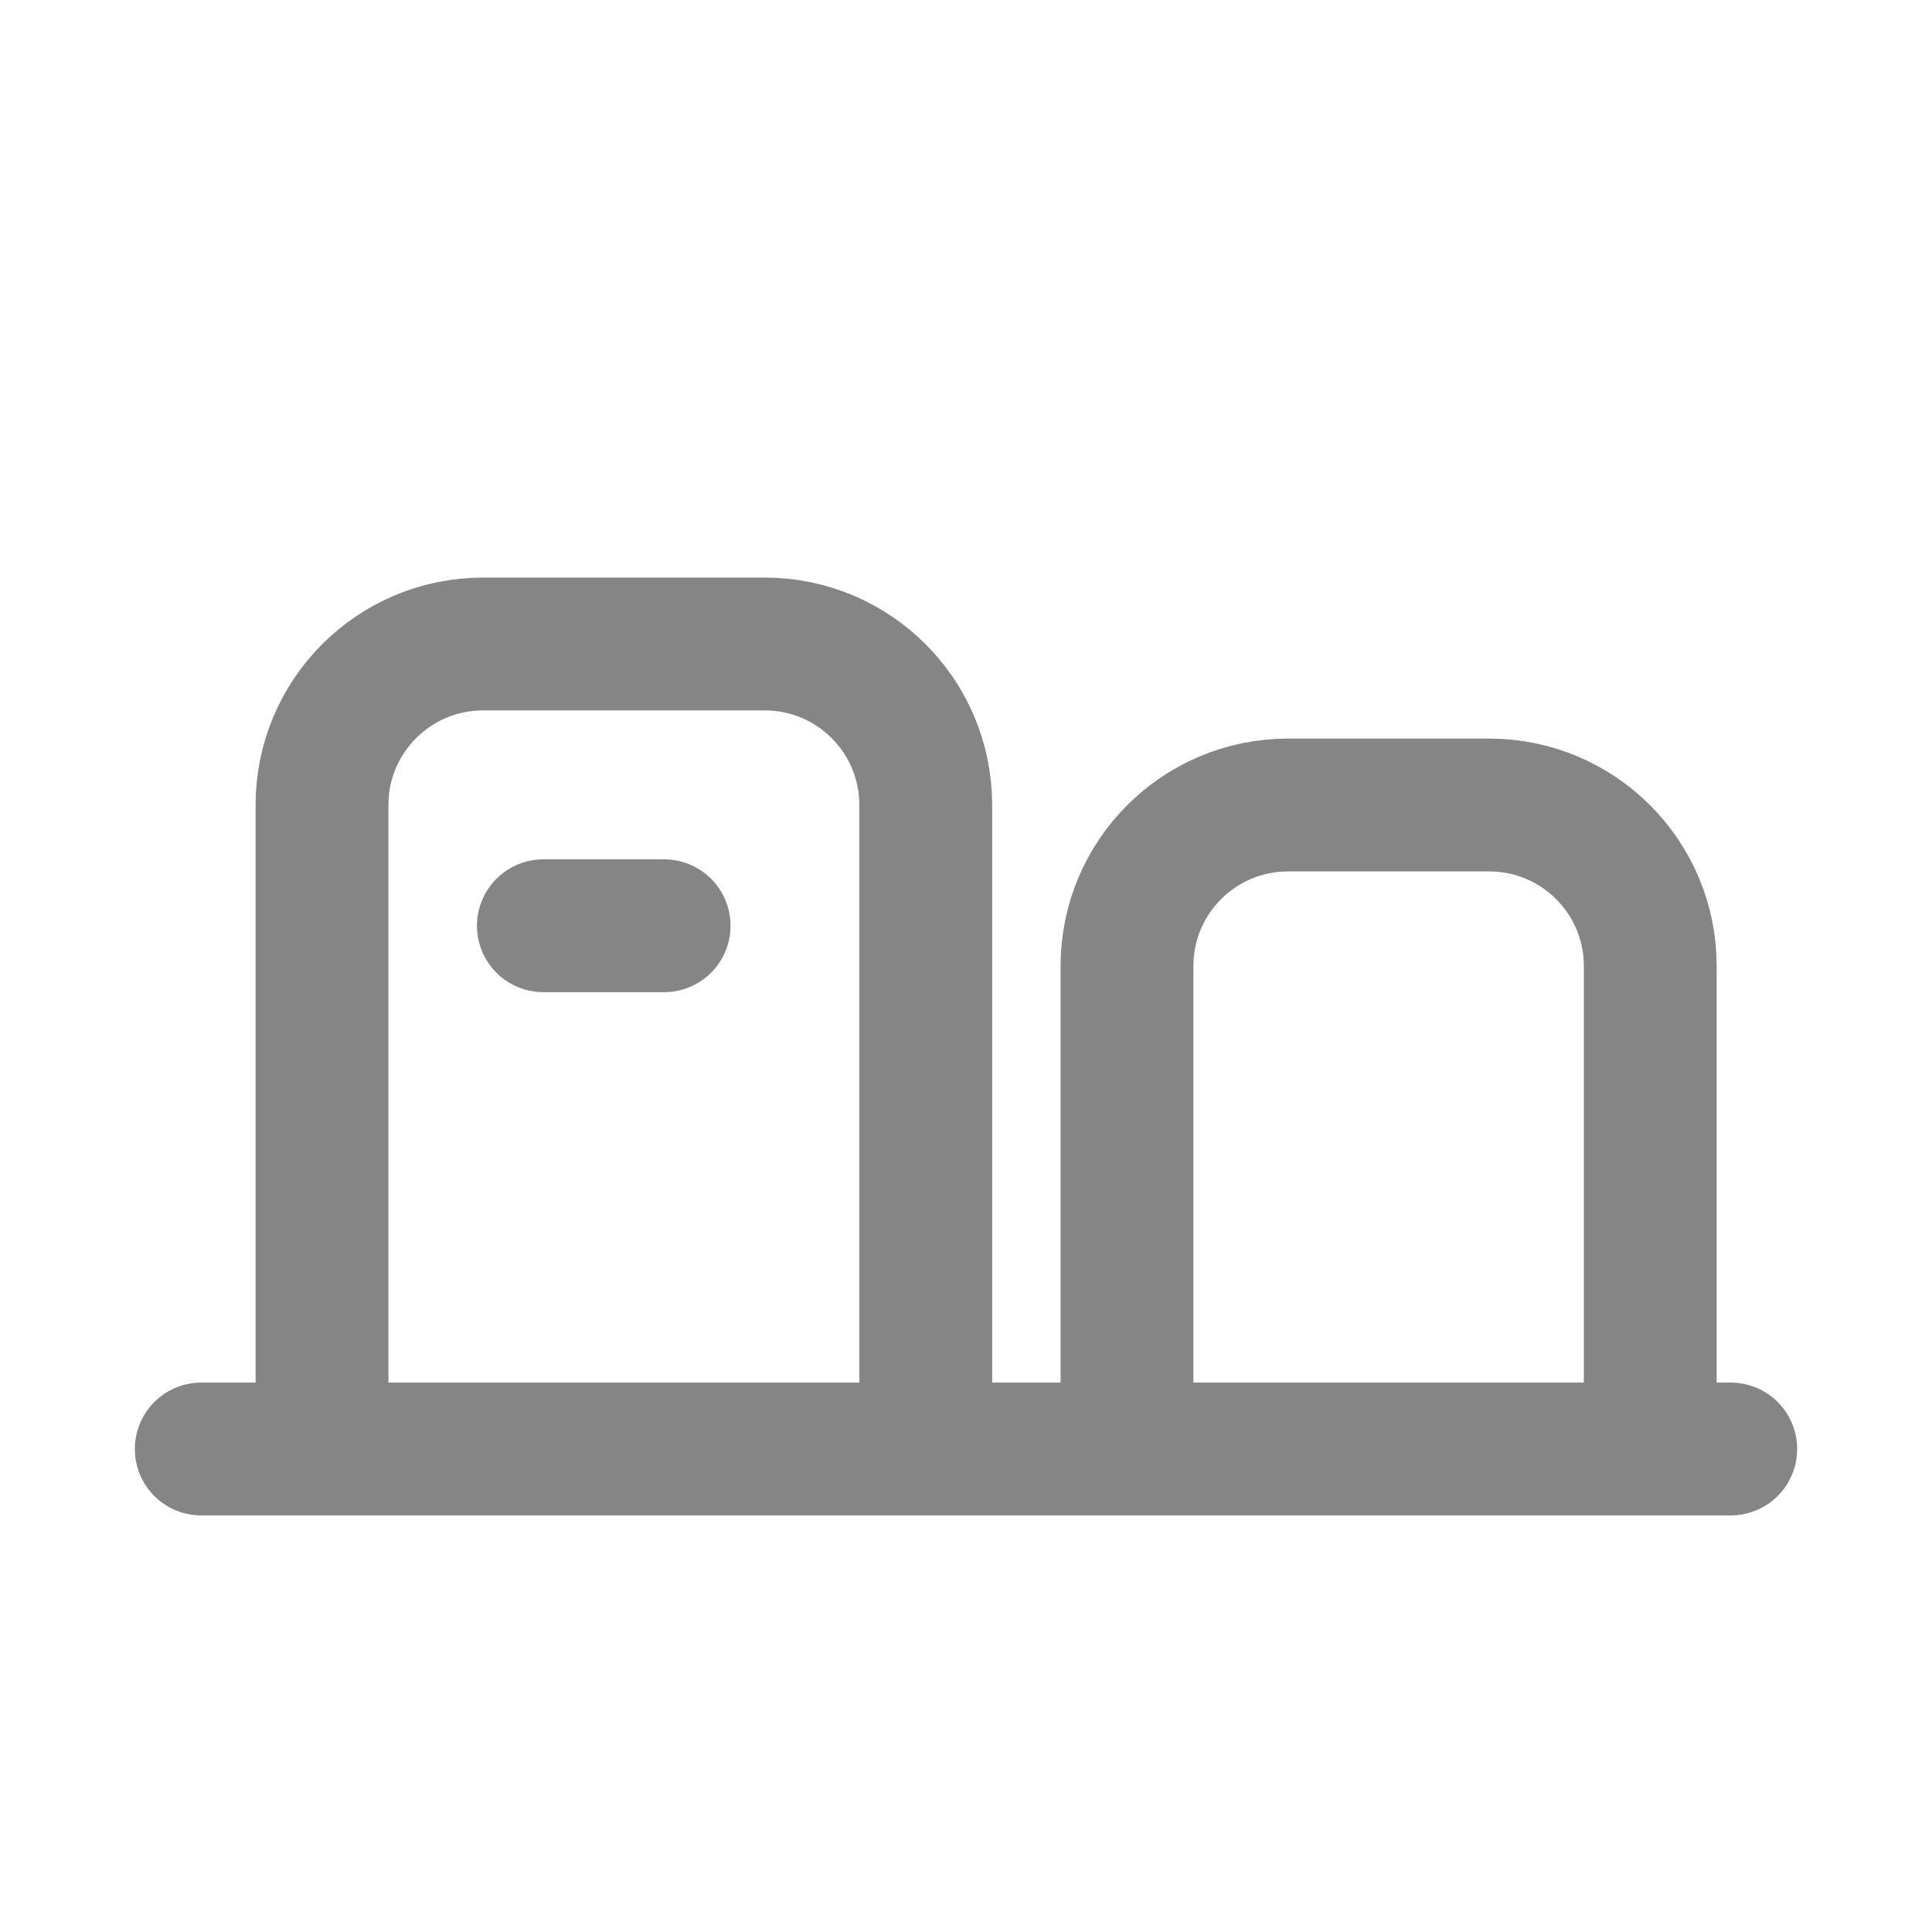
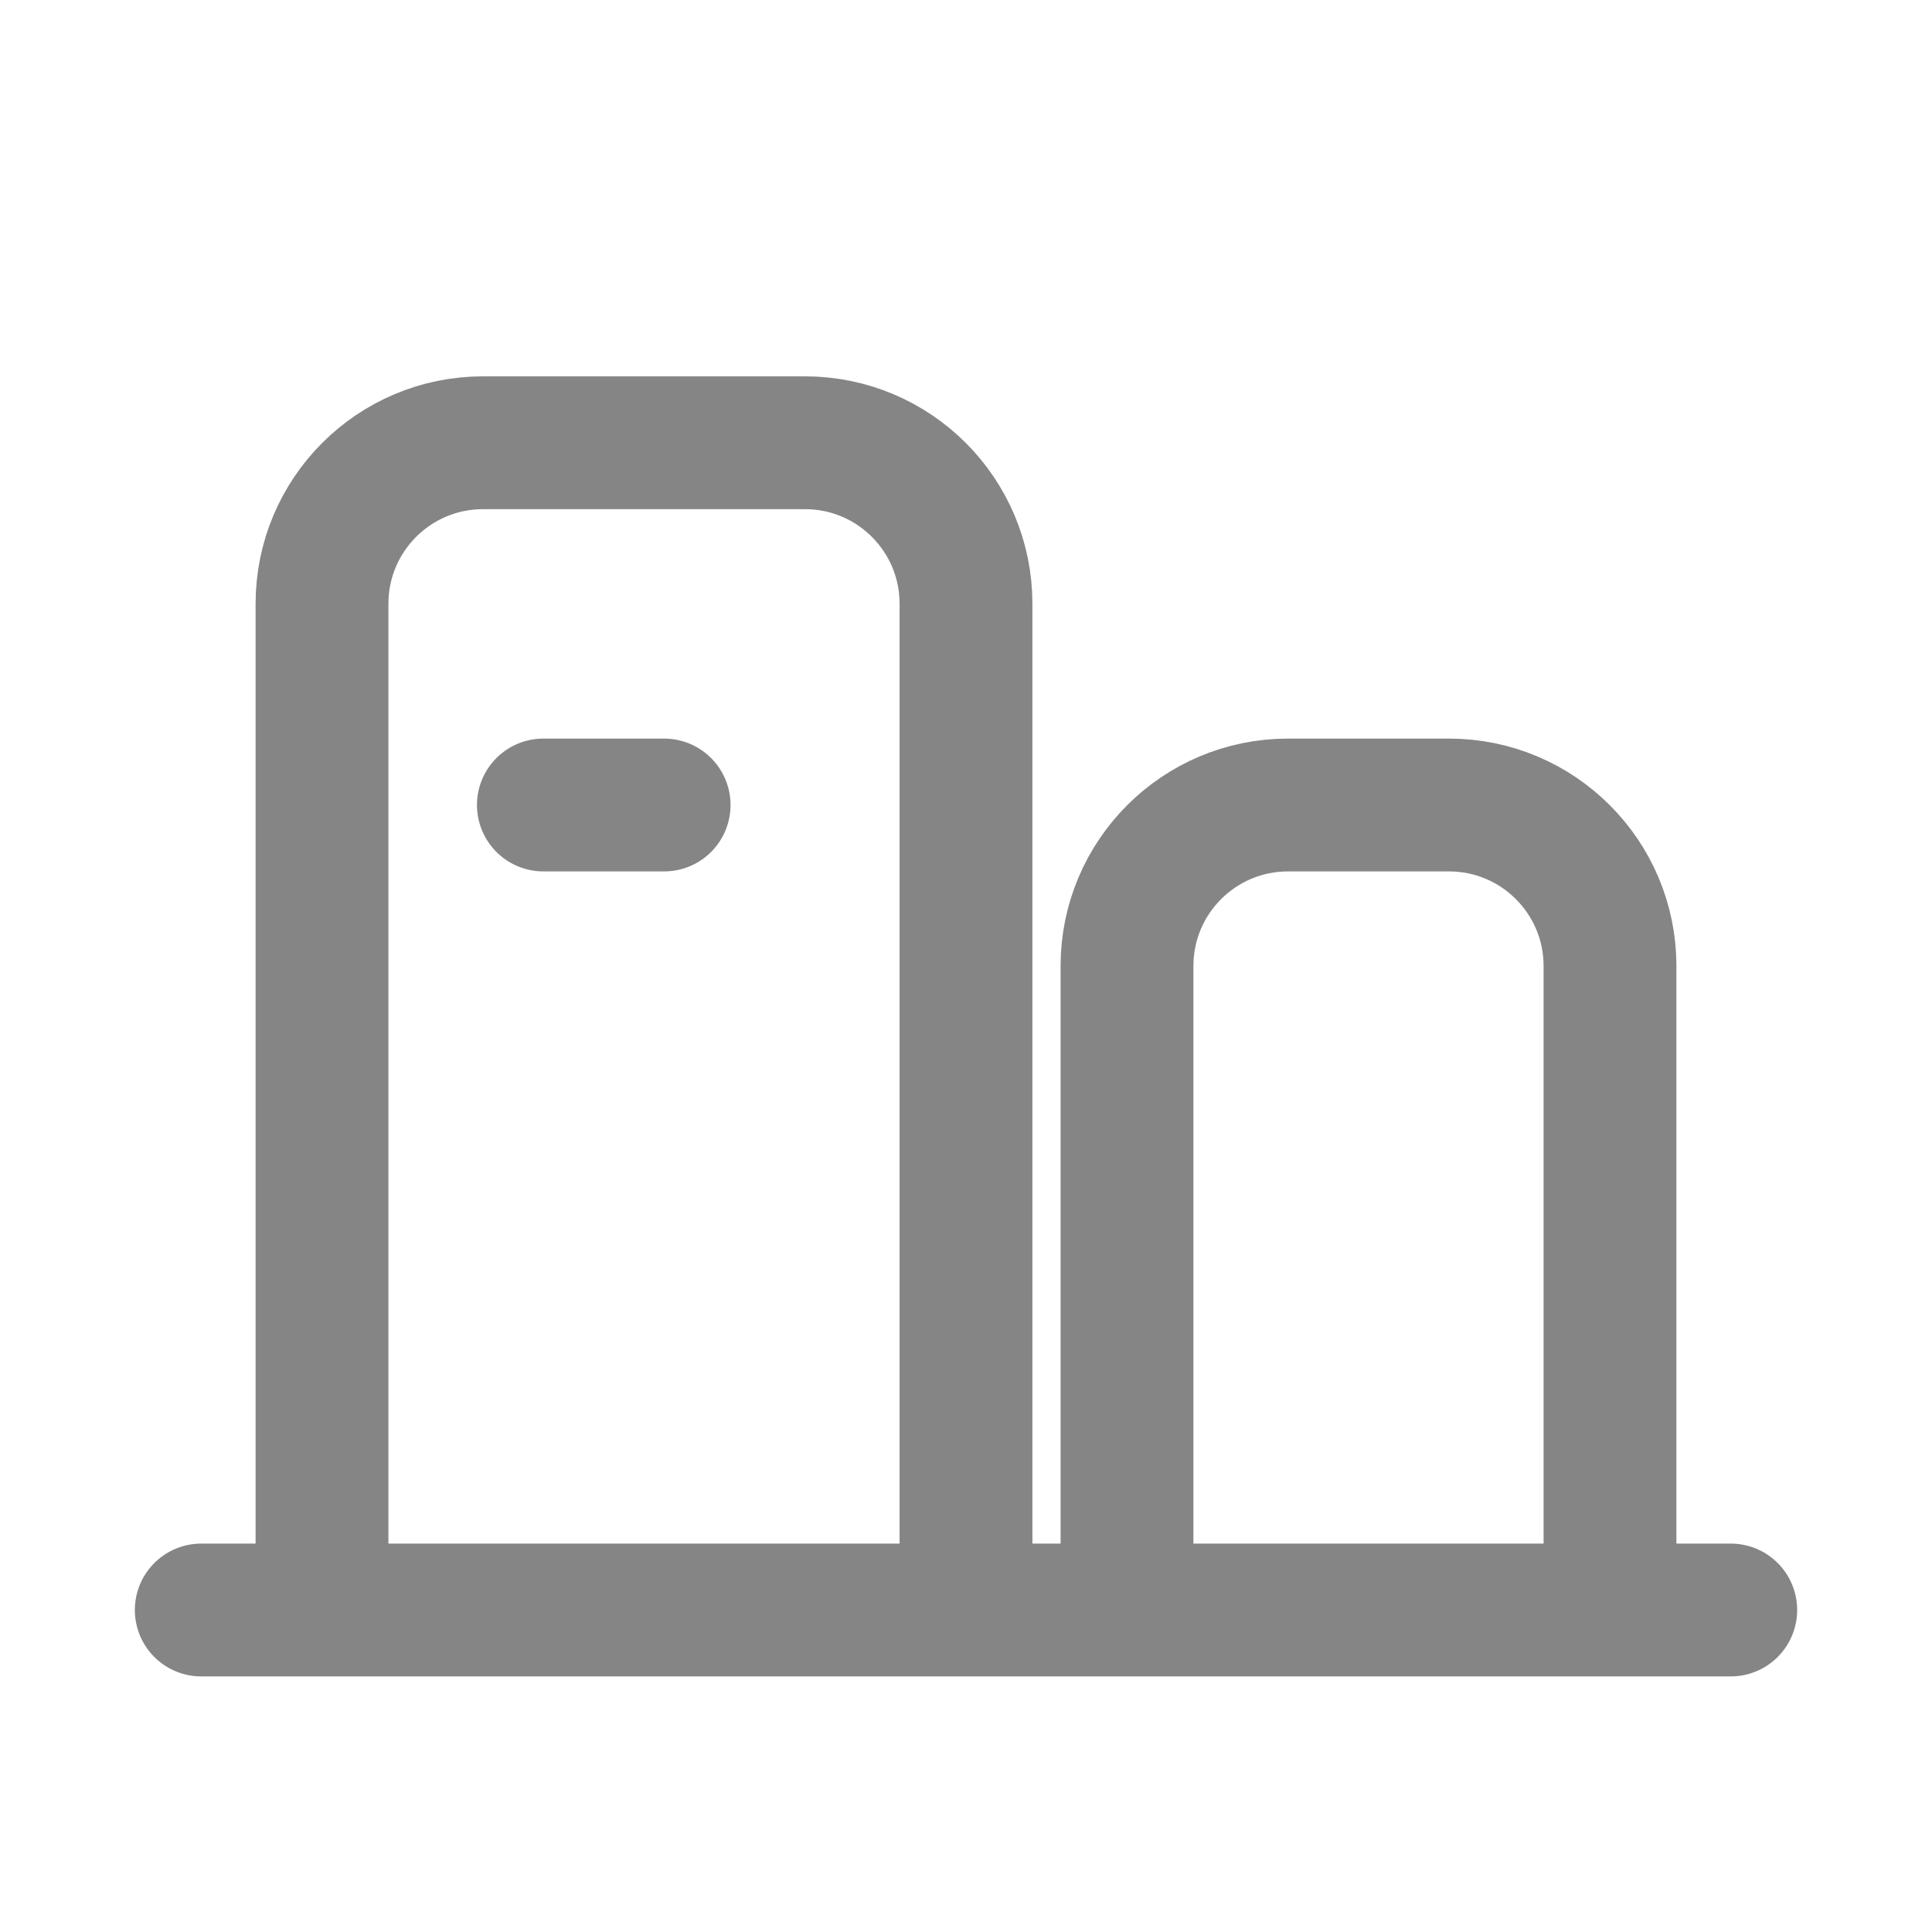
<svg xmlns="http://www.w3.org/2000/svg" width="256" height="256" viewBox="0 0 24 24" fill="none">
  <g stroke="#858585" stroke-width="1.65" stroke-linecap="round" stroke-linejoin="round">
-     <path d="M4 18V10a2 2 0 0 1 2-2h3.5a2 2 0 0 1 2 2v8M14 18v-6a2 2 0 0 1 2-2h2.5a2 2 0 0 1 2 2v6M2.5 18h19M6.75 11.5h1.5" />
+     <path d="M4 20V7.5a2 2 0 0 1 2-2h4a2 2 0 0 1 2 2V20M14 20v-8a2 2 0 0 1 2-2h2a2 2 0 0 1 2 2v8M2.5 20h19M6.75 10h1.5" />
  </g>
</svg>
